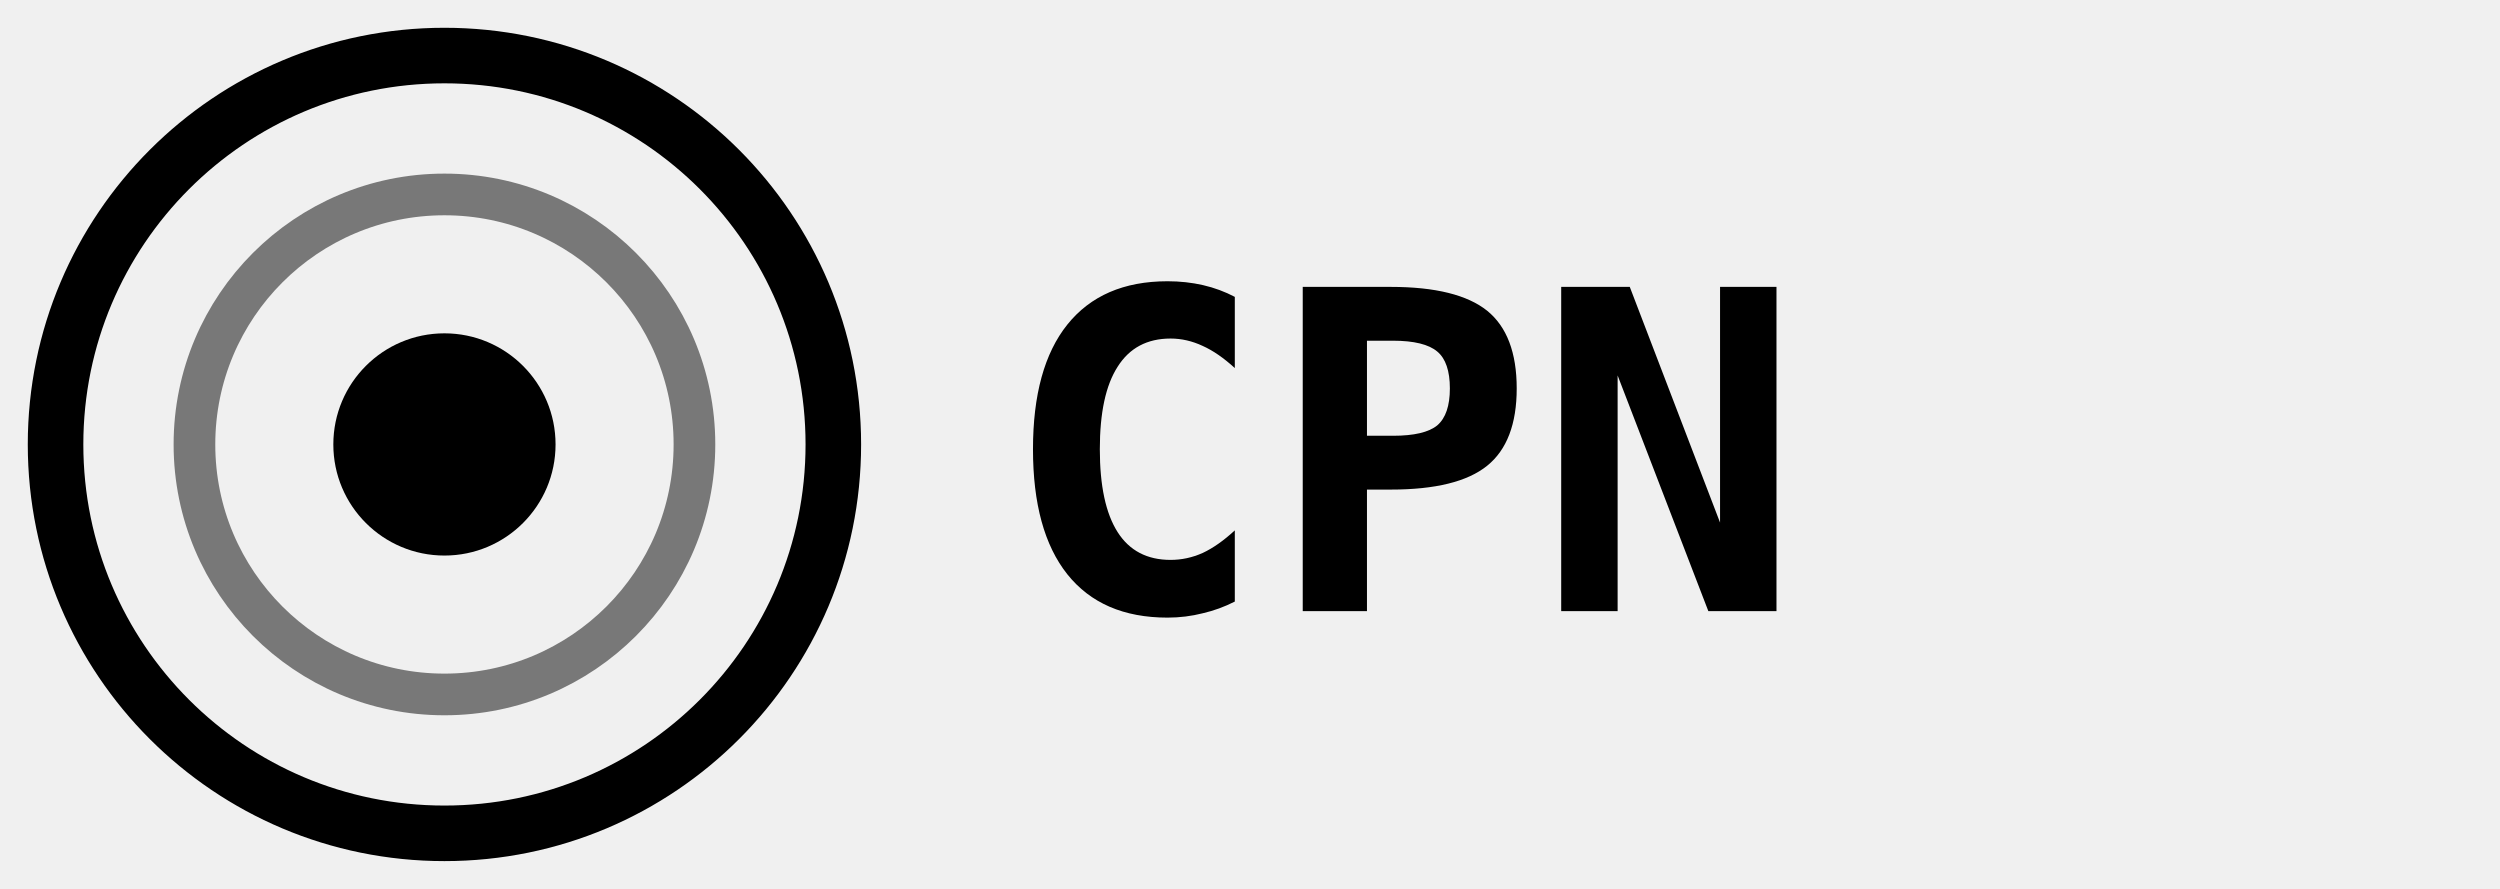
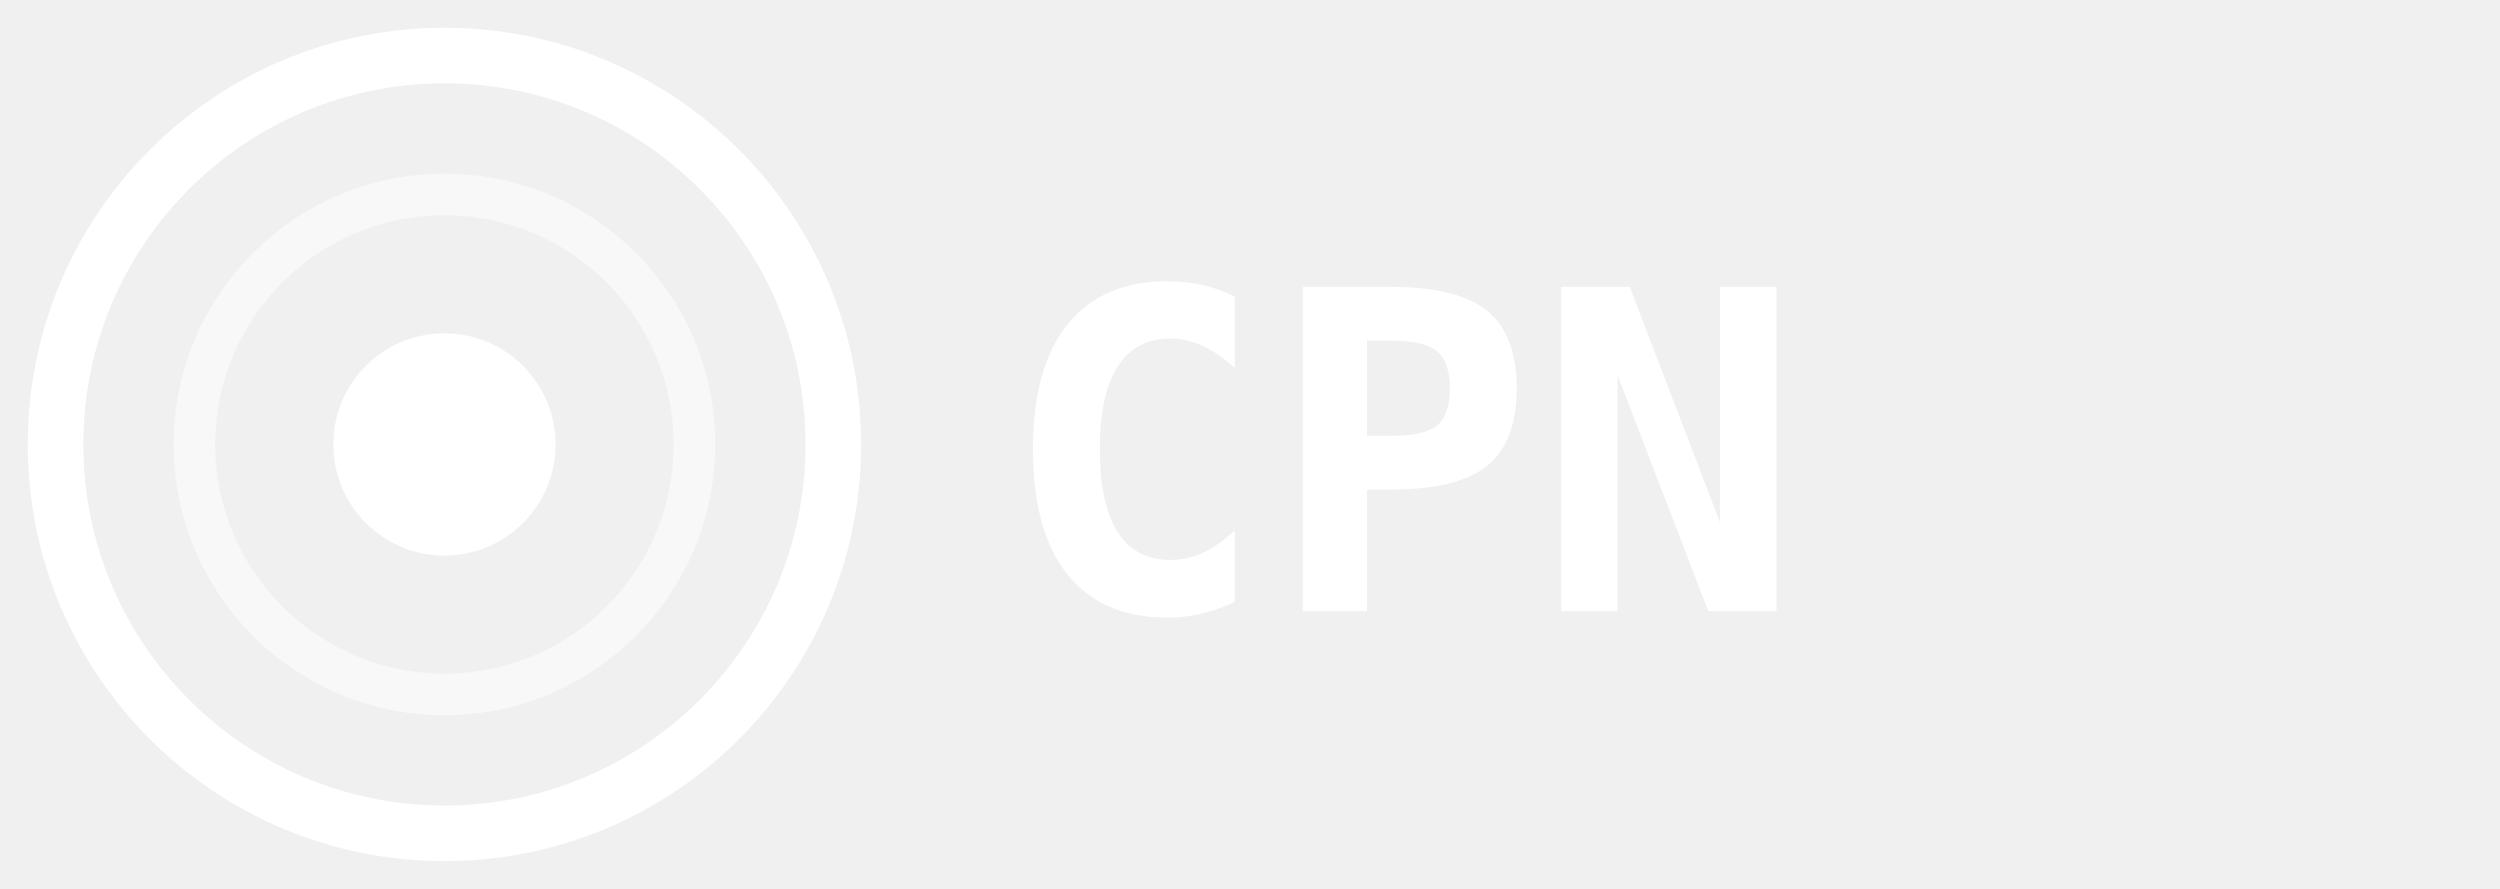
- <svg xmlns="http://www.w3.org/2000/svg" viewBox="0 0 90 32" fill="currentColor">
-   <circle cx="16" cy="16" r="14" fill="none" stroke="currentColor" stroke-width="2" />
-   <circle cx="16" cy="16" r="4" fill="currentColor" />
-   <circle cx="16" cy="16" r="9" fill="none" stroke="currentColor" stroke-width="1.5" opacity="0.5" />
+ <svg xmlns="http://www.w3.org/2000/svg" viewBox="0 0 90 32" fill="#ffffff">
+   <circle cx="16" cy="16" r="14" fill="none" stroke="#ffffff" stroke-width="2" />
+   <circle cx="16" cy="16" r="4" fill="#ffffff" />
+   <circle cx="16" cy="16" r="9" fill="none" stroke="#ffffff" stroke-width="1.5" opacity="0.5" />
  <text x="36" y="22" font-family="monospace" font-size="16" font-weight="600">CPN</text>
</svg>
